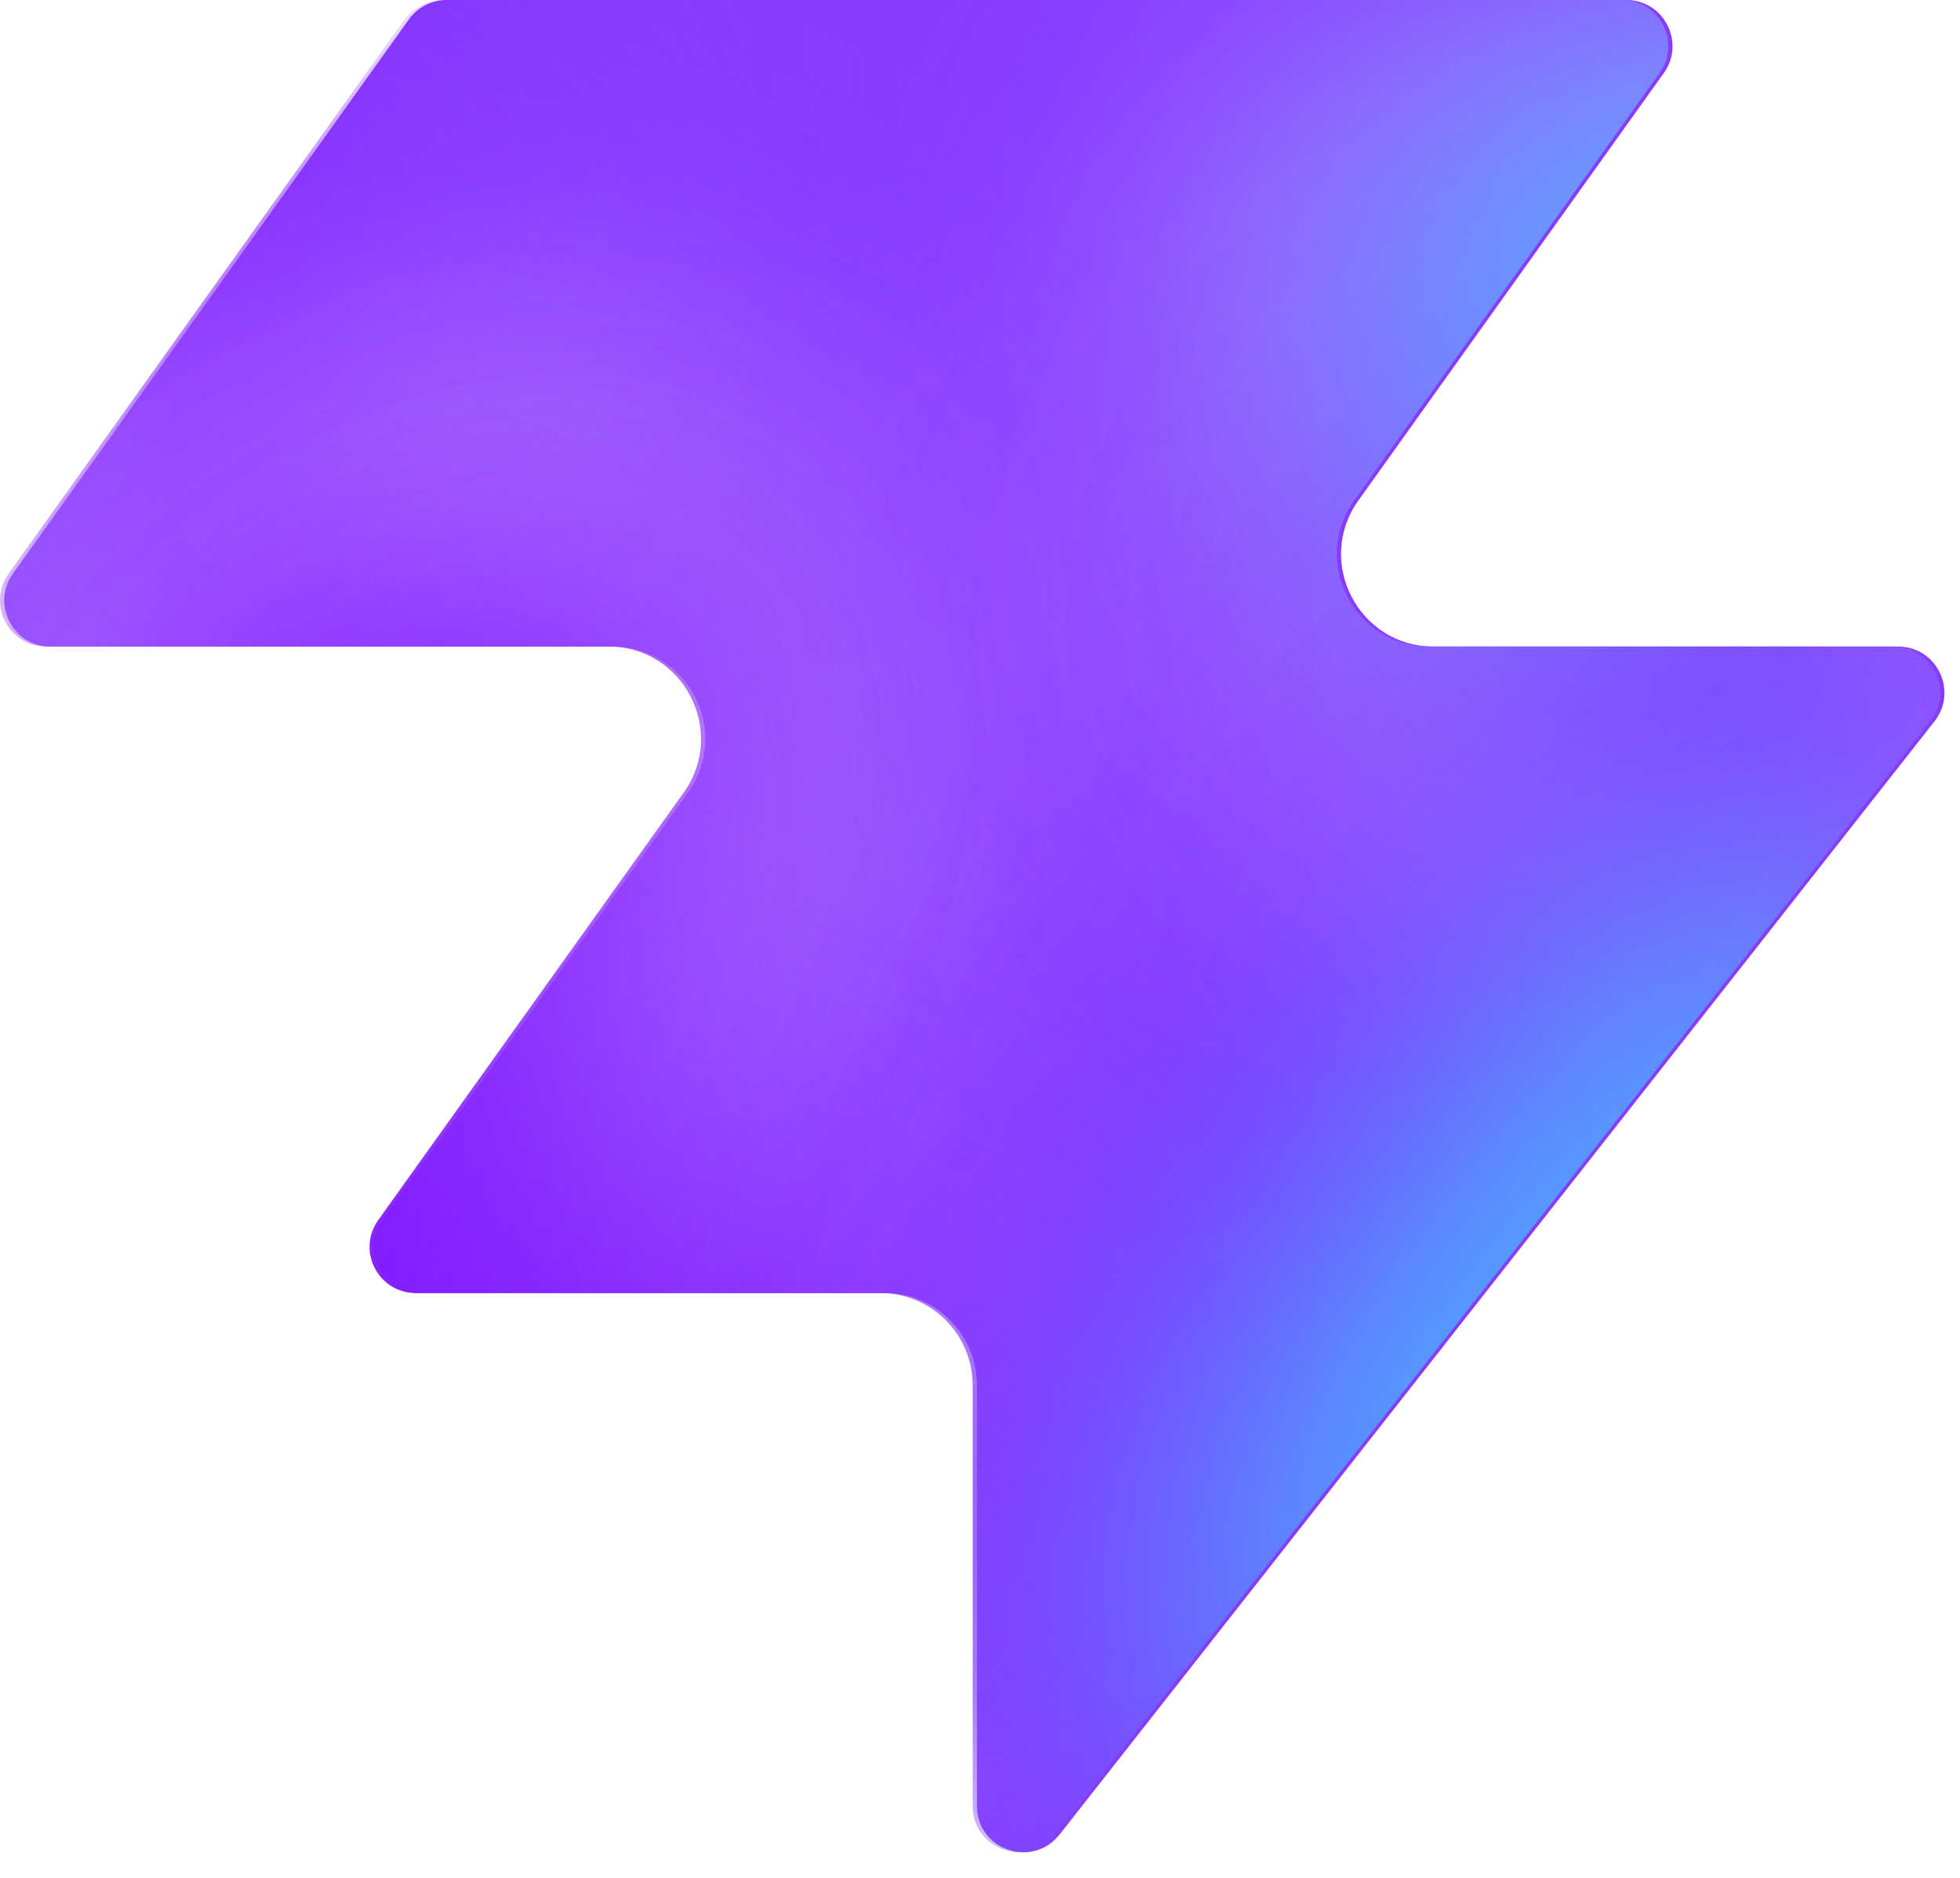
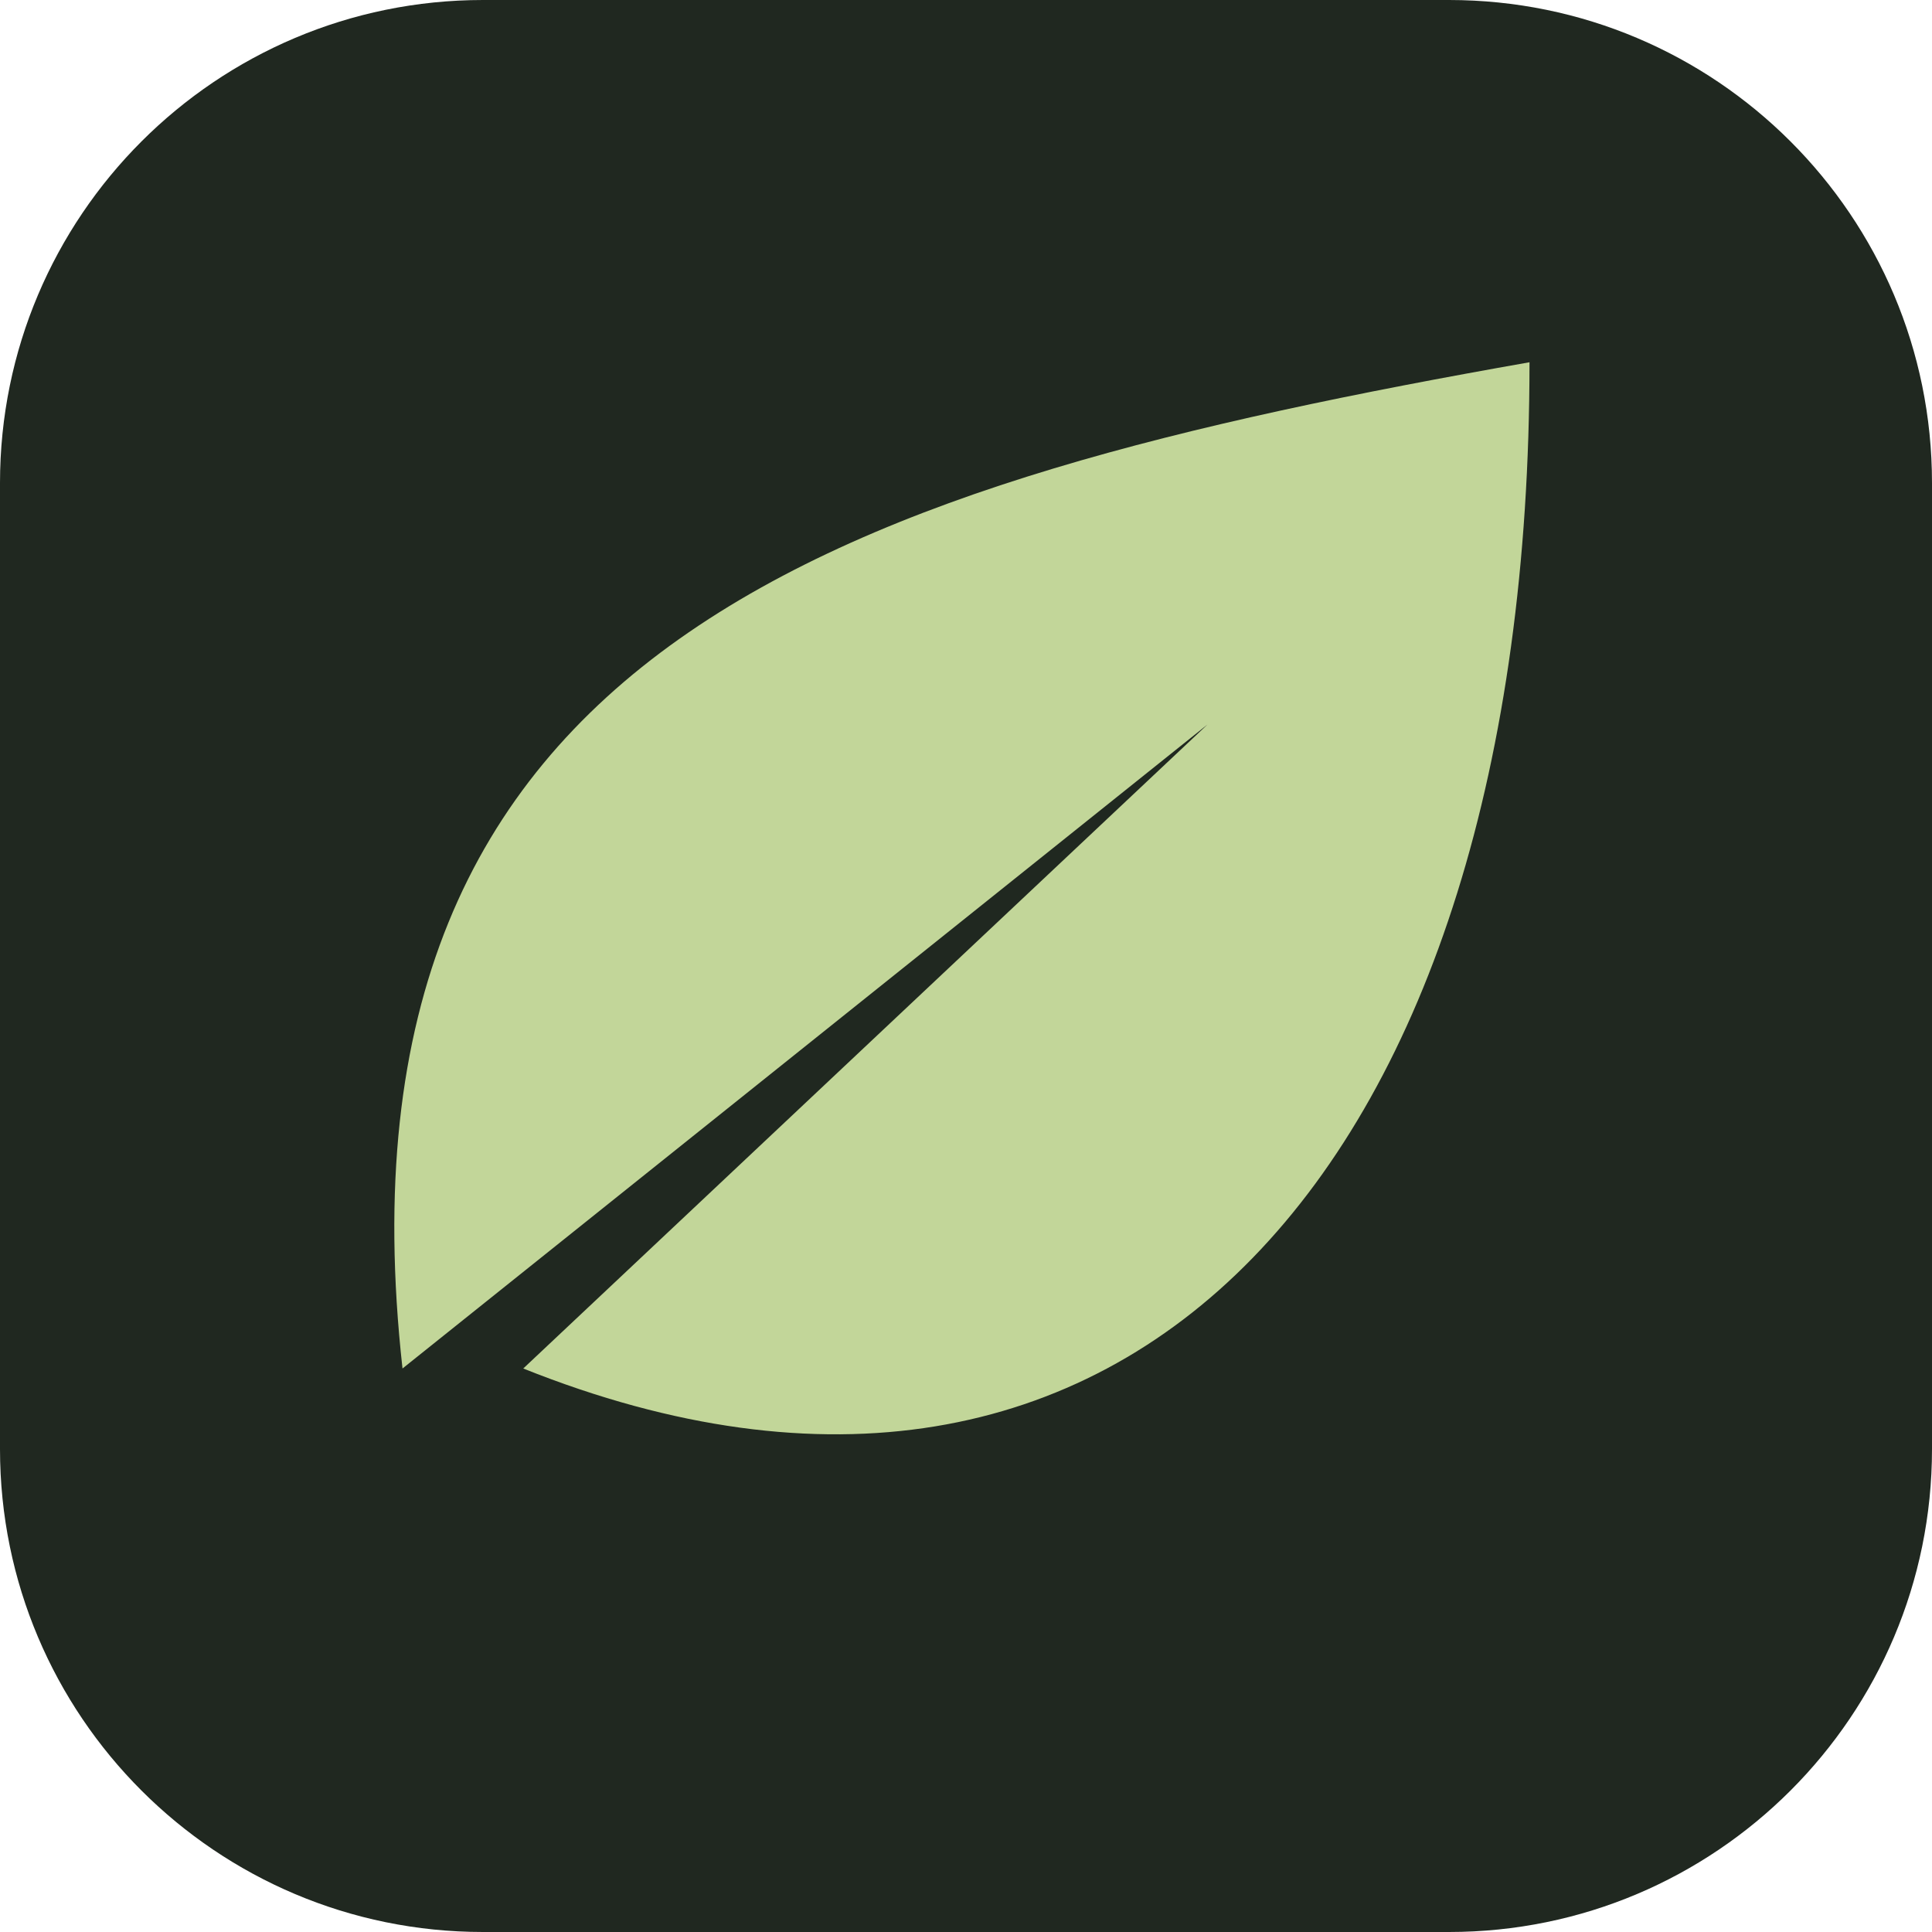
- <svg xmlns="http://www.w3.org/2000/svg" width="48" height="46" fill="none" viewBox="0 0 48 46">
-   <path fill="#863bff" d="M25.946 44.938c-.664.845-2.021.375-2.021-.698V33.937a2.26 2.26 0 0 0-2.262-2.262H10.287c-.92 0-1.456-1.04-.92-1.788l7.48-10.471c1.07-1.497 0-3.578-1.842-3.578H1.237c-.92 0-1.456-1.04-.92-1.788L10.013.474c.214-.297.556-.474.92-.474h28.894c.92 0 1.456 1.04.92 1.788l-7.48 10.471c-1.07 1.498 0 3.579 1.842 3.579h11.377c.943 0 1.473 1.088.89 1.83L25.947 44.94z" style="fill:#863bff;fill:color(display-p3 .525 .23 1);fill-opacity:1" />
-   <mask id="a" width="48" height="46" x="0" y="0" maskUnits="userSpaceOnUse" style="mask-type:alpha">
-     <path fill="#000" d="M25.842 44.938c-.664.844-2.021.375-2.021-.698V33.937a2.26 2.26 0 0 0-2.262-2.262H10.183c-.92 0-1.456-1.04-.92-1.788l7.48-10.471c1.07-1.498 0-3.579-1.842-3.579H1.133c-.92 0-1.456-1.04-.92-1.787L9.91.473c.214-.297.556-.474.92-.474h28.894c.92 0 1.456 1.04.92 1.788l-7.48 10.471c-1.07 1.498 0 3.578 1.842 3.578h11.377c.943 0 1.473 1.088.89 1.832L25.843 44.94z" style="fill:#000;fill-opacity:1" />
-   </mask>
-   <g mask="url(#a)">
-     <g filter="url(#b)">
-       <ellipse cx="5.508" cy="14.704" fill="#ede6ff" rx="5.508" ry="14.704" style="fill:#ede6ff;fill:color(display-p3 .927 .903 1);fill-opacity:1" transform="matrix(.00324 1 1 -.00324 -4.47 31.516)" />
-     </g>
-     <g filter="url(#c)">
-       <ellipse cx="10.399" cy="29.851" fill="#ede6ff" rx="10.399" ry="29.851" style="fill:#ede6ff;fill:color(display-p3 .927 .903 1);fill-opacity:1" transform="matrix(.00324 1 1 -.00324 -39.328 7.883)" />
-     </g>
-     <g filter="url(#d)">
-       <ellipse cx="5.508" cy="30.487" fill="#7e14ff" rx="5.508" ry="30.487" style="fill:#7e14ff;fill:color(display-p3 .492 .077 1);fill-opacity:1" transform="rotate(89.814 -25.913 -14.639)scale(1 -1)" />
-     </g>
-     <g filter="url(#e)">
-       <ellipse cx="5.508" cy="30.599" fill="#7e14ff" rx="5.508" ry="30.599" style="fill:#7e14ff;fill:color(display-p3 .492 .077 1);fill-opacity:1" transform="rotate(89.814 -32.644 -3.334)scale(1 -1)" />
-     </g>
-     <g filter="url(#f)">
-       <ellipse cx="5.508" cy="30.599" fill="#7e14ff" rx="5.508" ry="30.599" style="fill:#7e14ff;fill:color(display-p3 .492 .077 1);fill-opacity:1" transform="matrix(.00324 1 1 -.00324 -34.34 30.47)" />
-     </g>
-     <g filter="url(#g)">
-       <ellipse cx="14.072" cy="22.078" fill="#ede6ff" rx="14.072" ry="22.078" style="fill:#ede6ff;fill:color(display-p3 .927 .903 1);fill-opacity:1" transform="rotate(93.35 24.506 48.493)scale(-1 1)" />
-     </g>
-     <g filter="url(#h)">
-       <ellipse cx="3.47" cy="21.501" fill="#7e14ff" rx="3.47" ry="21.501" style="fill:#7e14ff;fill:color(display-p3 .492 .077 1);fill-opacity:1" transform="rotate(89.009 28.708 47.59)scale(-1 1)" />
-     </g>
-     <g filter="url(#i)">
-       <ellipse cx="3.47" cy="21.501" fill="#7e14ff" rx="3.47" ry="21.501" style="fill:#7e14ff;fill:color(display-p3 .492 .077 1);fill-opacity:1" transform="rotate(89.009 28.708 47.59)scale(-1 1)" />
-     </g>
-     <g filter="url(#j)">
-       <ellipse cx=".387" cy="8.972" fill="#7e14ff" rx="4.407" ry="29.108" style="fill:#7e14ff;fill:color(display-p3 .492 .077 1);fill-opacity:1" transform="rotate(39.51 .387 8.972)" />
-     </g>
-     <g filter="url(#k)">
-       <ellipse cx="47.523" cy="-6.092" fill="#7e14ff" rx="4.407" ry="29.108" style="fill:#7e14ff;fill:color(display-p3 .492 .077 1);fill-opacity:1" transform="rotate(37.892 47.523 -6.092)" />
-     </g>
-     <g filter="url(#l)">
-       <ellipse cx="41.412" cy="6.333" fill="#47bfff" rx="5.971" ry="9.665" style="fill:#47bfff;fill:color(display-p3 .28 .748 1);fill-opacity:1" transform="rotate(37.892 41.412 6.333)" />
-     </g>
-     <g filter="url(#m)">
-       <ellipse cx="-1.879" cy="38.332" fill="#7e14ff" rx="4.407" ry="29.108" style="fill:#7e14ff;fill:color(display-p3 .492 .077 1);fill-opacity:1" transform="rotate(37.892 -1.88 38.332)" />
-     </g>
-     <g filter="url(#n)">
-       <ellipse cx="-1.879" cy="38.332" fill="#7e14ff" rx="4.407" ry="29.108" style="fill:#7e14ff;fill:color(display-p3 .492 .077 1);fill-opacity:1" transform="rotate(37.892 -1.88 38.332)" />
-     </g>
-     <g filter="url(#o)">
-       <ellipse cx="35.651" cy="29.907" fill="#7e14ff" rx="4.407" ry="29.108" style="fill:#7e14ff;fill:color(display-p3 .492 .077 1);fill-opacity:1" transform="rotate(37.892 35.651 29.907)" />
-     </g>
-     <g filter="url(#p)">
-       <ellipse cx="38.418" cy="32.4" fill="#47bfff" rx="5.971" ry="15.297" style="fill:#47bfff;fill:color(display-p3 .28 .748 1);fill-opacity:1" transform="rotate(37.892 38.418 32.4)" />
-     </g>
-   </g>
-   <defs>
-     <filter id="b" width="60.045" height="41.654" x="-19.77" y="16.149" color-interpolation-filters="sRGB" filterUnits="userSpaceOnUse">
-       <feFlood flood-opacity="0" result="BackgroundImageFix" />
-       <feBlend in="SourceGraphic" in2="BackgroundImageFix" result="shape" />
-       <feGaussianBlur result="effect1_foregroundBlur_2002_17158" stdDeviation="7.659" />
-     </filter>
-     <filter id="c" width="90.34" height="51.437" x="-54.613" y="-7.533" color-interpolation-filters="sRGB" filterUnits="userSpaceOnUse">
-       <feFlood flood-opacity="0" result="BackgroundImageFix" />
-       <feBlend in="SourceGraphic" in2="BackgroundImageFix" result="shape" />
-       <feGaussianBlur result="effect1_foregroundBlur_2002_17158" stdDeviation="7.659" />
-     </filter>
-     <filter id="d" width="79.355" height="29.4" x="-49.64" y="2.03" color-interpolation-filters="sRGB" filterUnits="userSpaceOnUse">
-       <feFlood flood-opacity="0" result="BackgroundImageFix" />
-       <feBlend in="SourceGraphic" in2="BackgroundImageFix" result="shape" />
-       <feGaussianBlur result="effect1_foregroundBlur_2002_17158" stdDeviation="4.596" />
-     </filter>
-     <filter id="e" width="79.579" height="29.4" x="-45.045" y="20.029" color-interpolation-filters="sRGB" filterUnits="userSpaceOnUse">
-       <feFlood flood-opacity="0" result="BackgroundImageFix" />
-       <feBlend in="SourceGraphic" in2="BackgroundImageFix" result="shape" />
-       <feGaussianBlur result="effect1_foregroundBlur_2002_17158" stdDeviation="4.596" />
-     </filter>
-     <filter id="f" width="79.579" height="29.4" x="-43.513" y="21.178" color-interpolation-filters="sRGB" filterUnits="userSpaceOnUse">
-       <feFlood flood-opacity="0" result="BackgroundImageFix" />
-       <feBlend in="SourceGraphic" in2="BackgroundImageFix" result="shape" />
-       <feGaussianBlur result="effect1_foregroundBlur_2002_17158" stdDeviation="4.596" />
-     </filter>
-     <filter id="g" width="74.749" height="58.852" x="15.756" y="-17.901" color-interpolation-filters="sRGB" filterUnits="userSpaceOnUse">
-       <feFlood flood-opacity="0" result="BackgroundImageFix" />
-       <feBlend in="SourceGraphic" in2="BackgroundImageFix" result="shape" />
-       <feGaussianBlur result="effect1_foregroundBlur_2002_17158" stdDeviation="7.659" />
-     </filter>
-     <filter id="h" width="61.377" height="25.362" x="23.548" y="2.284" color-interpolation-filters="sRGB" filterUnits="userSpaceOnUse">
-       <feFlood flood-opacity="0" result="BackgroundImageFix" />
-       <feBlend in="SourceGraphic" in2="BackgroundImageFix" result="shape" />
-       <feGaussianBlur result="effect1_foregroundBlur_2002_17158" stdDeviation="4.596" />
-     </filter>
-     <filter id="i" width="61.377" height="25.362" x="23.548" y="2.284" color-interpolation-filters="sRGB" filterUnits="userSpaceOnUse">
-       <feFlood flood-opacity="0" result="BackgroundImageFix" />
-       <feBlend in="SourceGraphic" in2="BackgroundImageFix" result="shape" />
-       <feGaussianBlur result="effect1_foregroundBlur_2002_17158" stdDeviation="4.596" />
-     </filter>
-     <filter id="j" width="56.045" height="63.649" x="-27.636" y="-22.853" color-interpolation-filters="sRGB" filterUnits="userSpaceOnUse">
-       <feFlood flood-opacity="0" result="BackgroundImageFix" />
-       <feBlend in="SourceGraphic" in2="BackgroundImageFix" result="shape" />
-       <feGaussianBlur result="effect1_foregroundBlur_2002_17158" stdDeviation="4.596" />
-     </filter>
-     <filter id="k" width="54.814" height="64.646" x="20.116" y="-38.415" color-interpolation-filters="sRGB" filterUnits="userSpaceOnUse">
-       <feFlood flood-opacity="0" result="BackgroundImageFix" />
-       <feBlend in="SourceGraphic" in2="BackgroundImageFix" result="shape" />
-       <feGaussianBlur result="effect1_foregroundBlur_2002_17158" stdDeviation="4.596" />
-     </filter>
-     <filter id="l" width="33.541" height="35.313" x="24.641" y="-11.323" color-interpolation-filters="sRGB" filterUnits="userSpaceOnUse">
-       <feFlood flood-opacity="0" result="BackgroundImageFix" />
-       <feBlend in="SourceGraphic" in2="BackgroundImageFix" result="shape" />
-       <feGaussianBlur result="effect1_foregroundBlur_2002_17158" stdDeviation="4.596" />
-     </filter>
-     <filter id="m" width="54.814" height="64.646" x="-29.286" y="6.009" color-interpolation-filters="sRGB" filterUnits="userSpaceOnUse">
-       <feFlood flood-opacity="0" result="BackgroundImageFix" />
-       <feBlend in="SourceGraphic" in2="BackgroundImageFix" result="shape" />
-       <feGaussianBlur result="effect1_foregroundBlur_2002_17158" stdDeviation="4.596" />
-     </filter>
-     <filter id="n" width="54.814" height="64.646" x="-29.286" y="6.009" color-interpolation-filters="sRGB" filterUnits="userSpaceOnUse">
-       <feFlood flood-opacity="0" result="BackgroundImageFix" />
-       <feBlend in="SourceGraphic" in2="BackgroundImageFix" result="shape" />
-       <feGaussianBlur result="effect1_foregroundBlur_2002_17158" stdDeviation="4.596" />
-     </filter>
-     <filter id="o" width="54.814" height="64.646" x="8.244" y="-2.416" color-interpolation-filters="sRGB" filterUnits="userSpaceOnUse">
-       <feFlood flood-opacity="0" result="BackgroundImageFix" />
-       <feBlend in="SourceGraphic" in2="BackgroundImageFix" result="shape" />
-       <feGaussianBlur result="effect1_foregroundBlur_2002_17158" stdDeviation="4.596" />
-     </filter>
-     <filter id="p" width="39.409" height="43.623" x="18.713" y="10.588" color-interpolation-filters="sRGB" filterUnits="userSpaceOnUse">
-       <feFlood flood-opacity="0" result="BackgroundImageFix" />
-       <feBlend in="SourceGraphic" in2="BackgroundImageFix" result="shape" />
-       <feGaussianBlur result="effect1_foregroundBlur_2002_17158" stdDeviation="4.596" />
-     </filter>
-   </defs>
+ <svg xmlns="http://www.w3.org/2000/svg" viewBox="0 0 48 48">
+   <rect width="48" height="48" rx="12" fill="#202820" />
+   <path d="M10 34C8 16 21 12 38 9c0 20-10 31-25 25l17-16z" fill="#c2d699" />
</svg>
